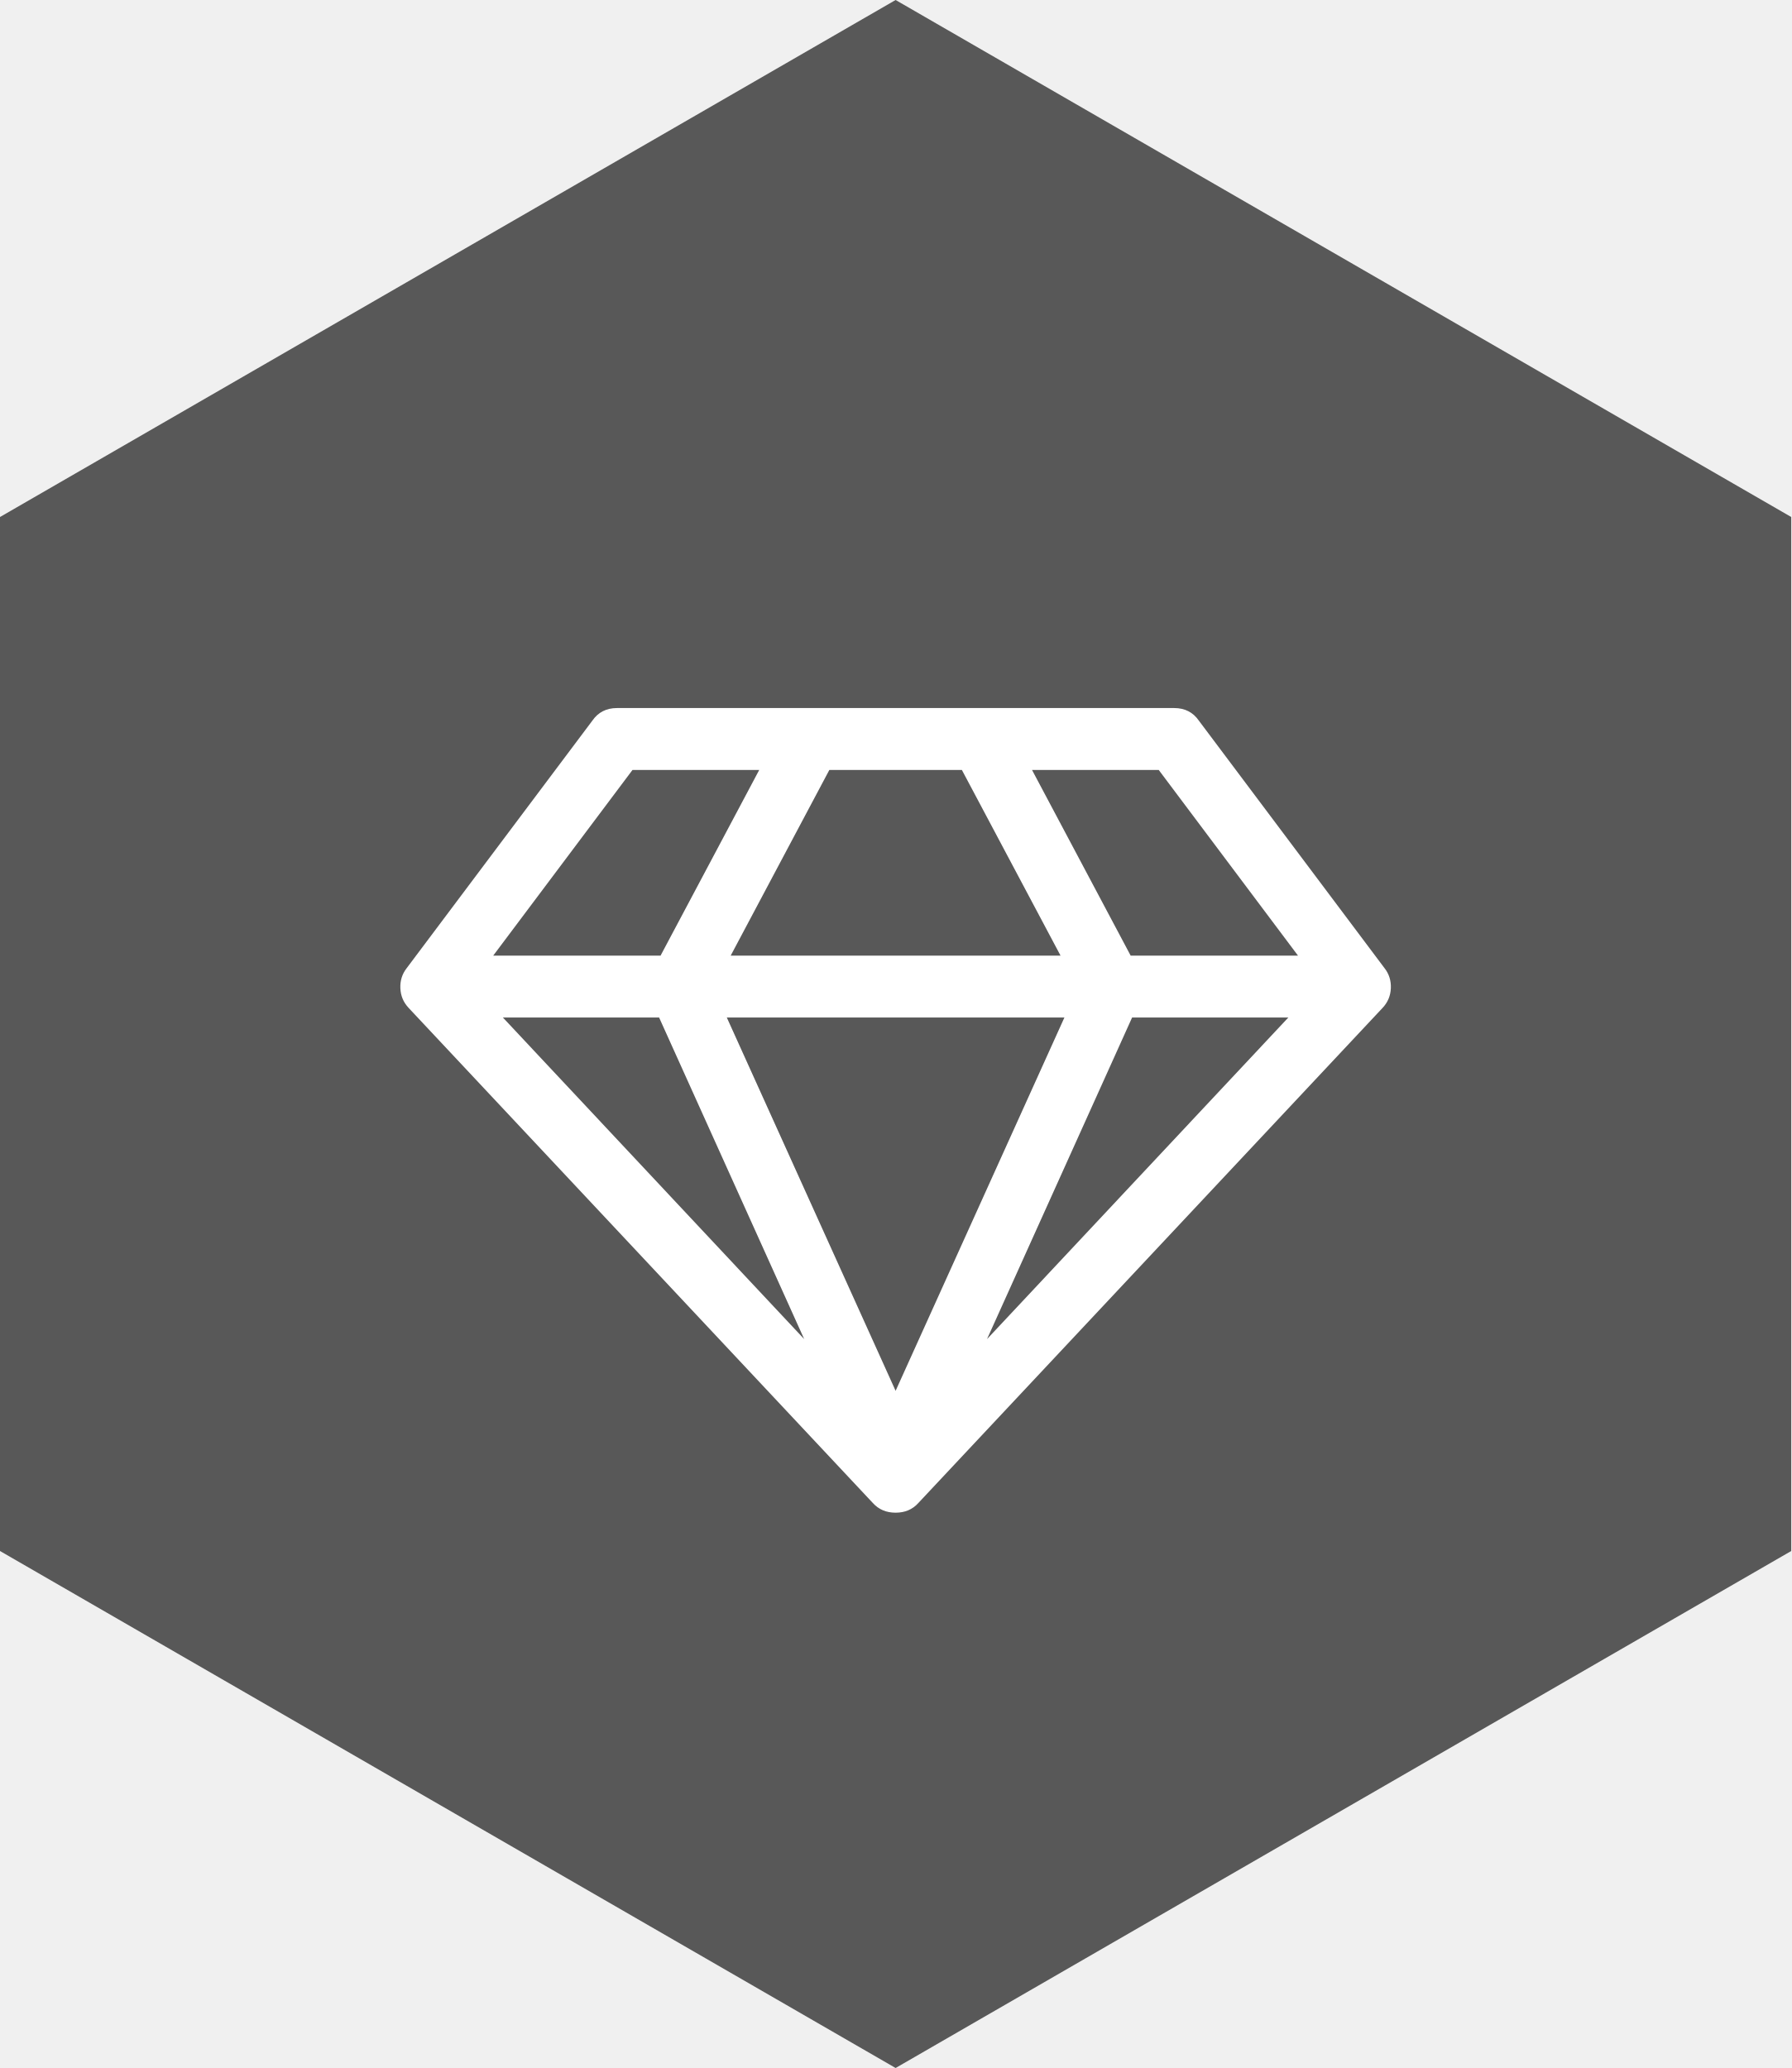
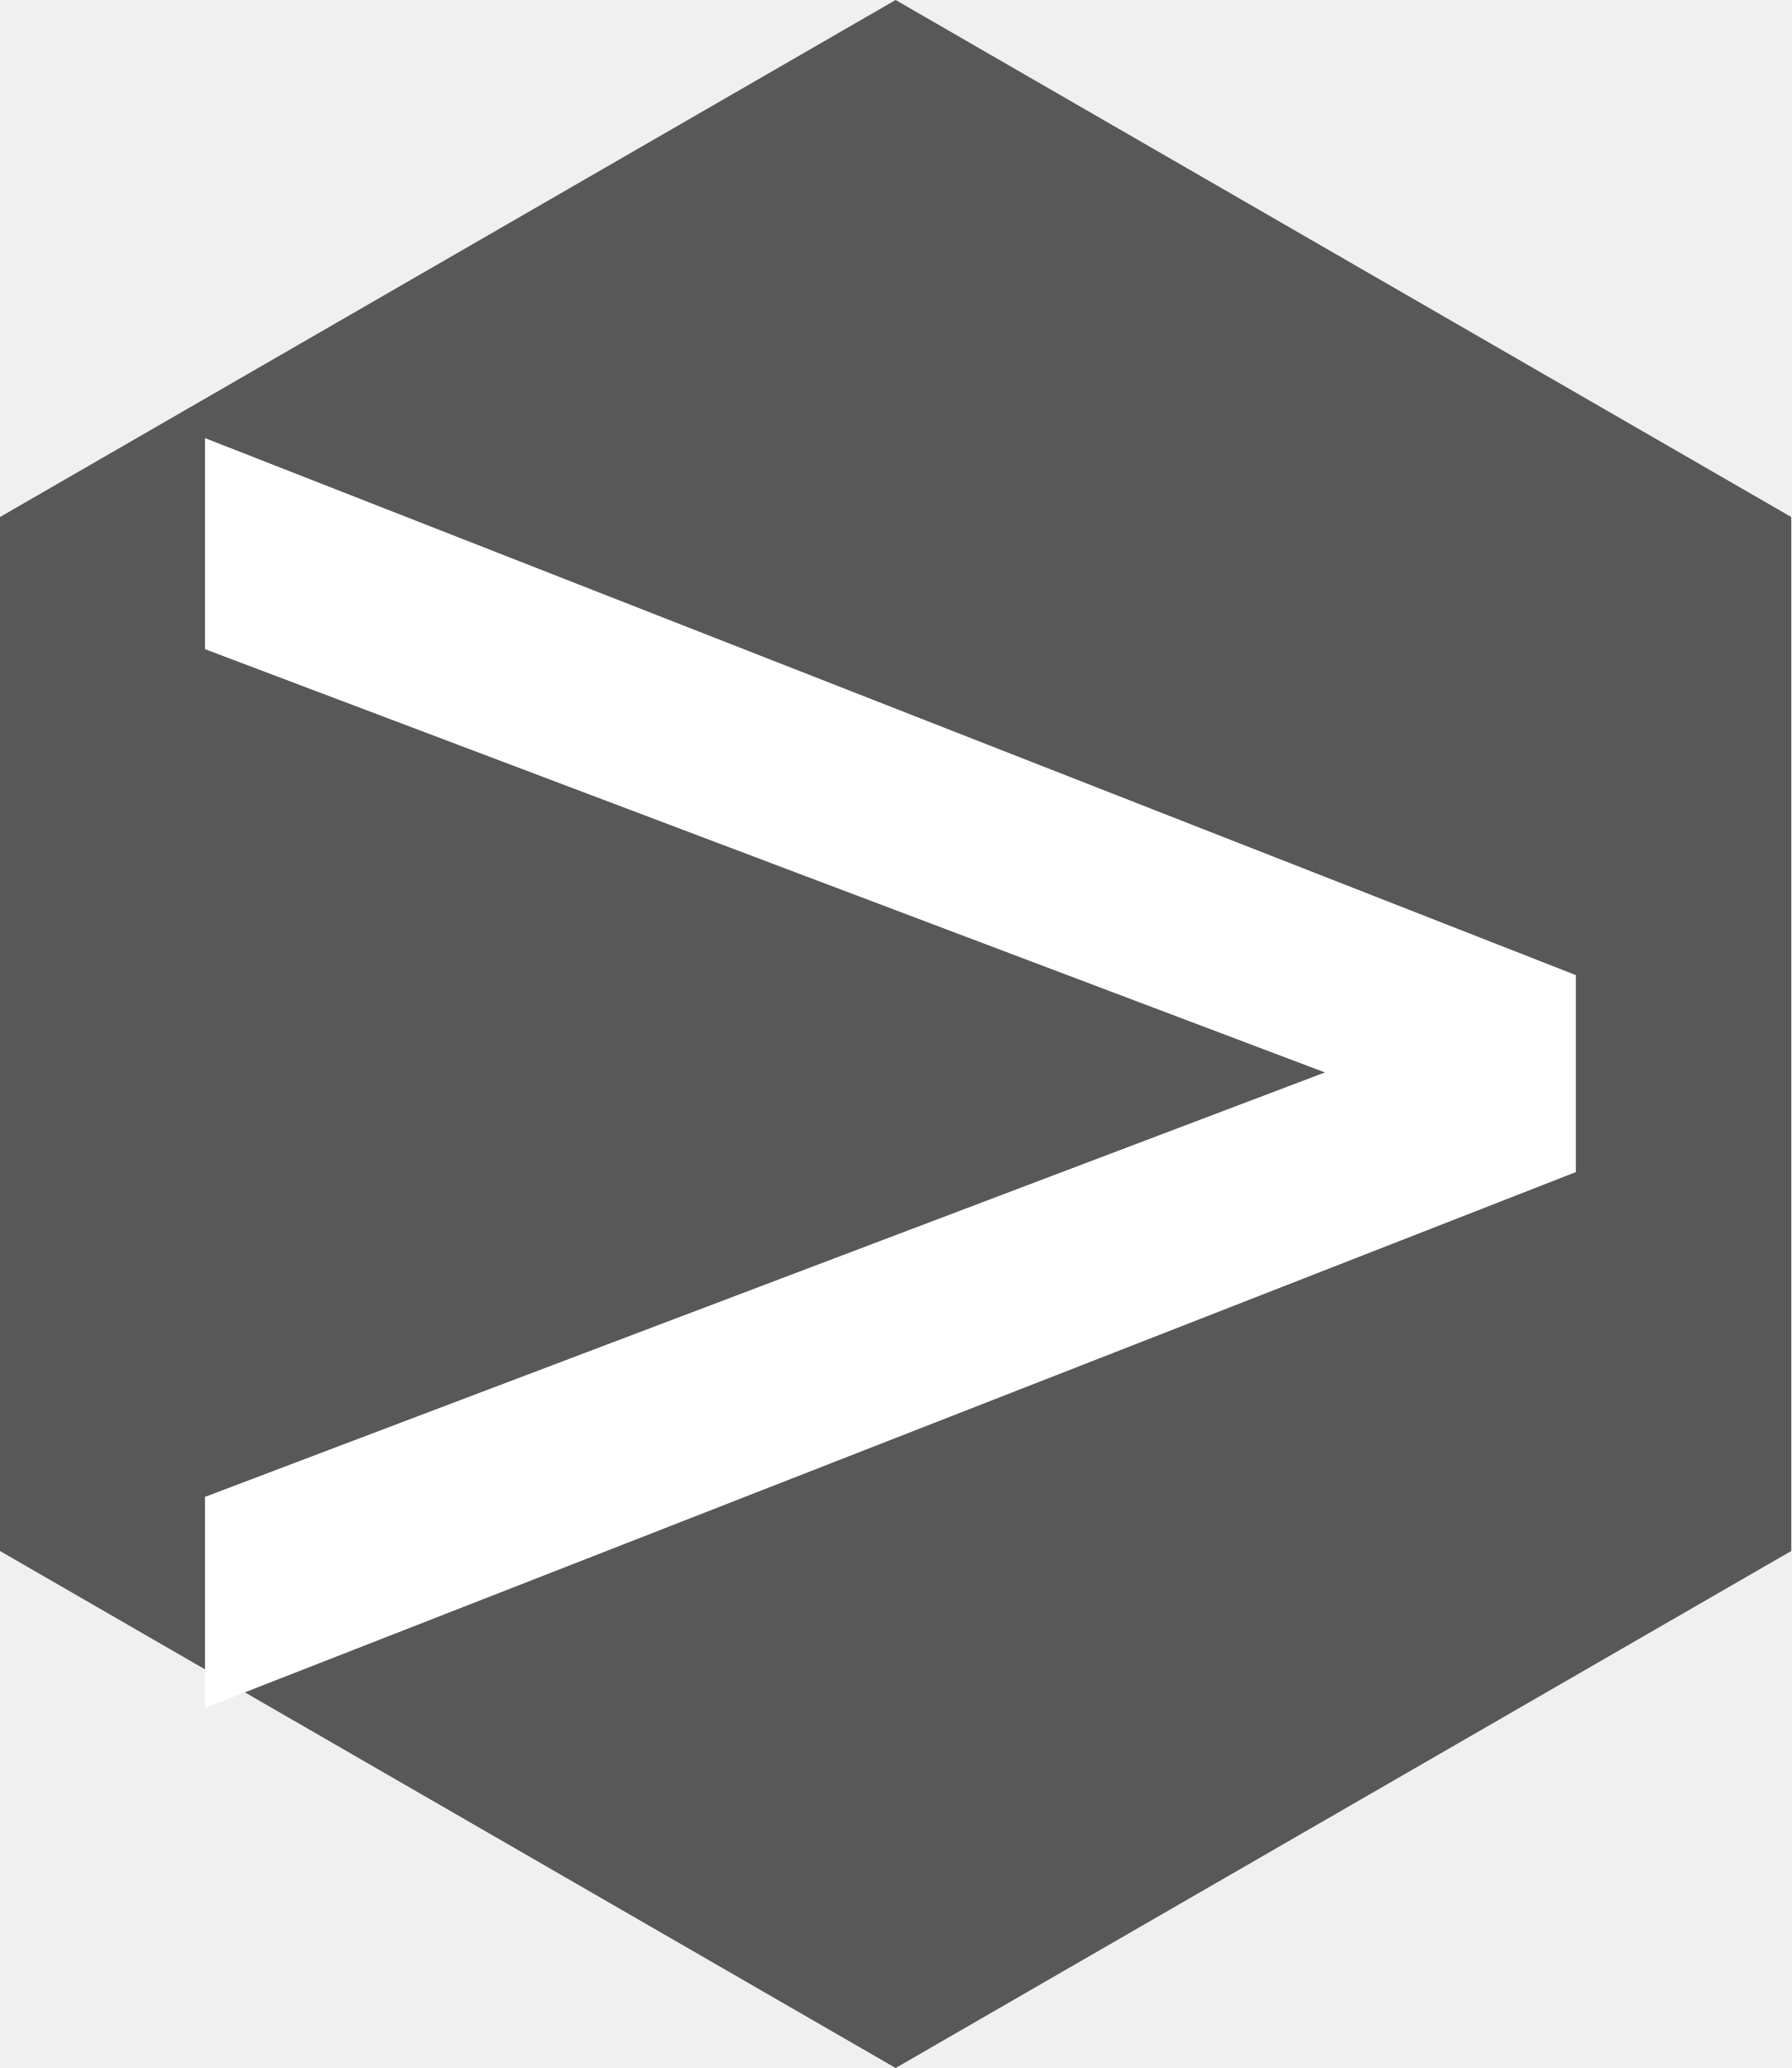
<svg xmlns="http://www.w3.org/2000/svg" version="1.1" id="Layer_1" x="0px" y="0px" width="149.167px" height="172.243px" viewBox="0 0 149.167 172.243" enable-background="new 0 0 149.167 172.243" xml:space="preserve">
  <polygon fill="#585858" points="149.167,129.183 74.583,172.243 0,129.183 0,43.061 74.583,0 149.167,43.061 " />
-   <path fill="#FFFFFF" d="M41.88,84.75l25.09,26.783L54.889,84.75H41.88z M74.583,115.841L88.64,84.75H60.527L74.583,115.841z   M55.009,79.594l8.217-15.466H52.673l-11.6,15.466H55.009z M82.196,111.533l25.091-26.783h-13.01L82.196,111.533z M60.849,79.594  h27.469l-8.217-15.466H69.065L60.849,79.594z M94.157,79.594h13.936L96.494,64.128H85.942L94.157,79.594z M99.835,60.02  l15.467,20.621c0.376,0.483,0.55,1.04,0.523,1.671c-0.027,0.632-0.257,1.174-0.686,1.632l-38.664,41.243  c-0.483,0.536-1.113,0.804-1.893,0.804c-0.778,0-1.408-0.268-1.892-0.804L34.026,83.944c-0.429-0.457-0.658-1-0.685-1.632  c-0.027-0.631,0.147-1.188,0.523-1.671L49.331,60.02c0.484-0.699,1.168-1.047,2.054-1.047h46.398  C98.667,58.973,99.353,59.322,99.835,60.02z" />
+   <path fill="#FFFFFF" d="M131.231 97.623L17.071 142.252L17.071 124.674L110.333 89.323L17.071 54.069L17.071 36.49L131.231 81.217L131.231 97.623Z" />
</svg>
